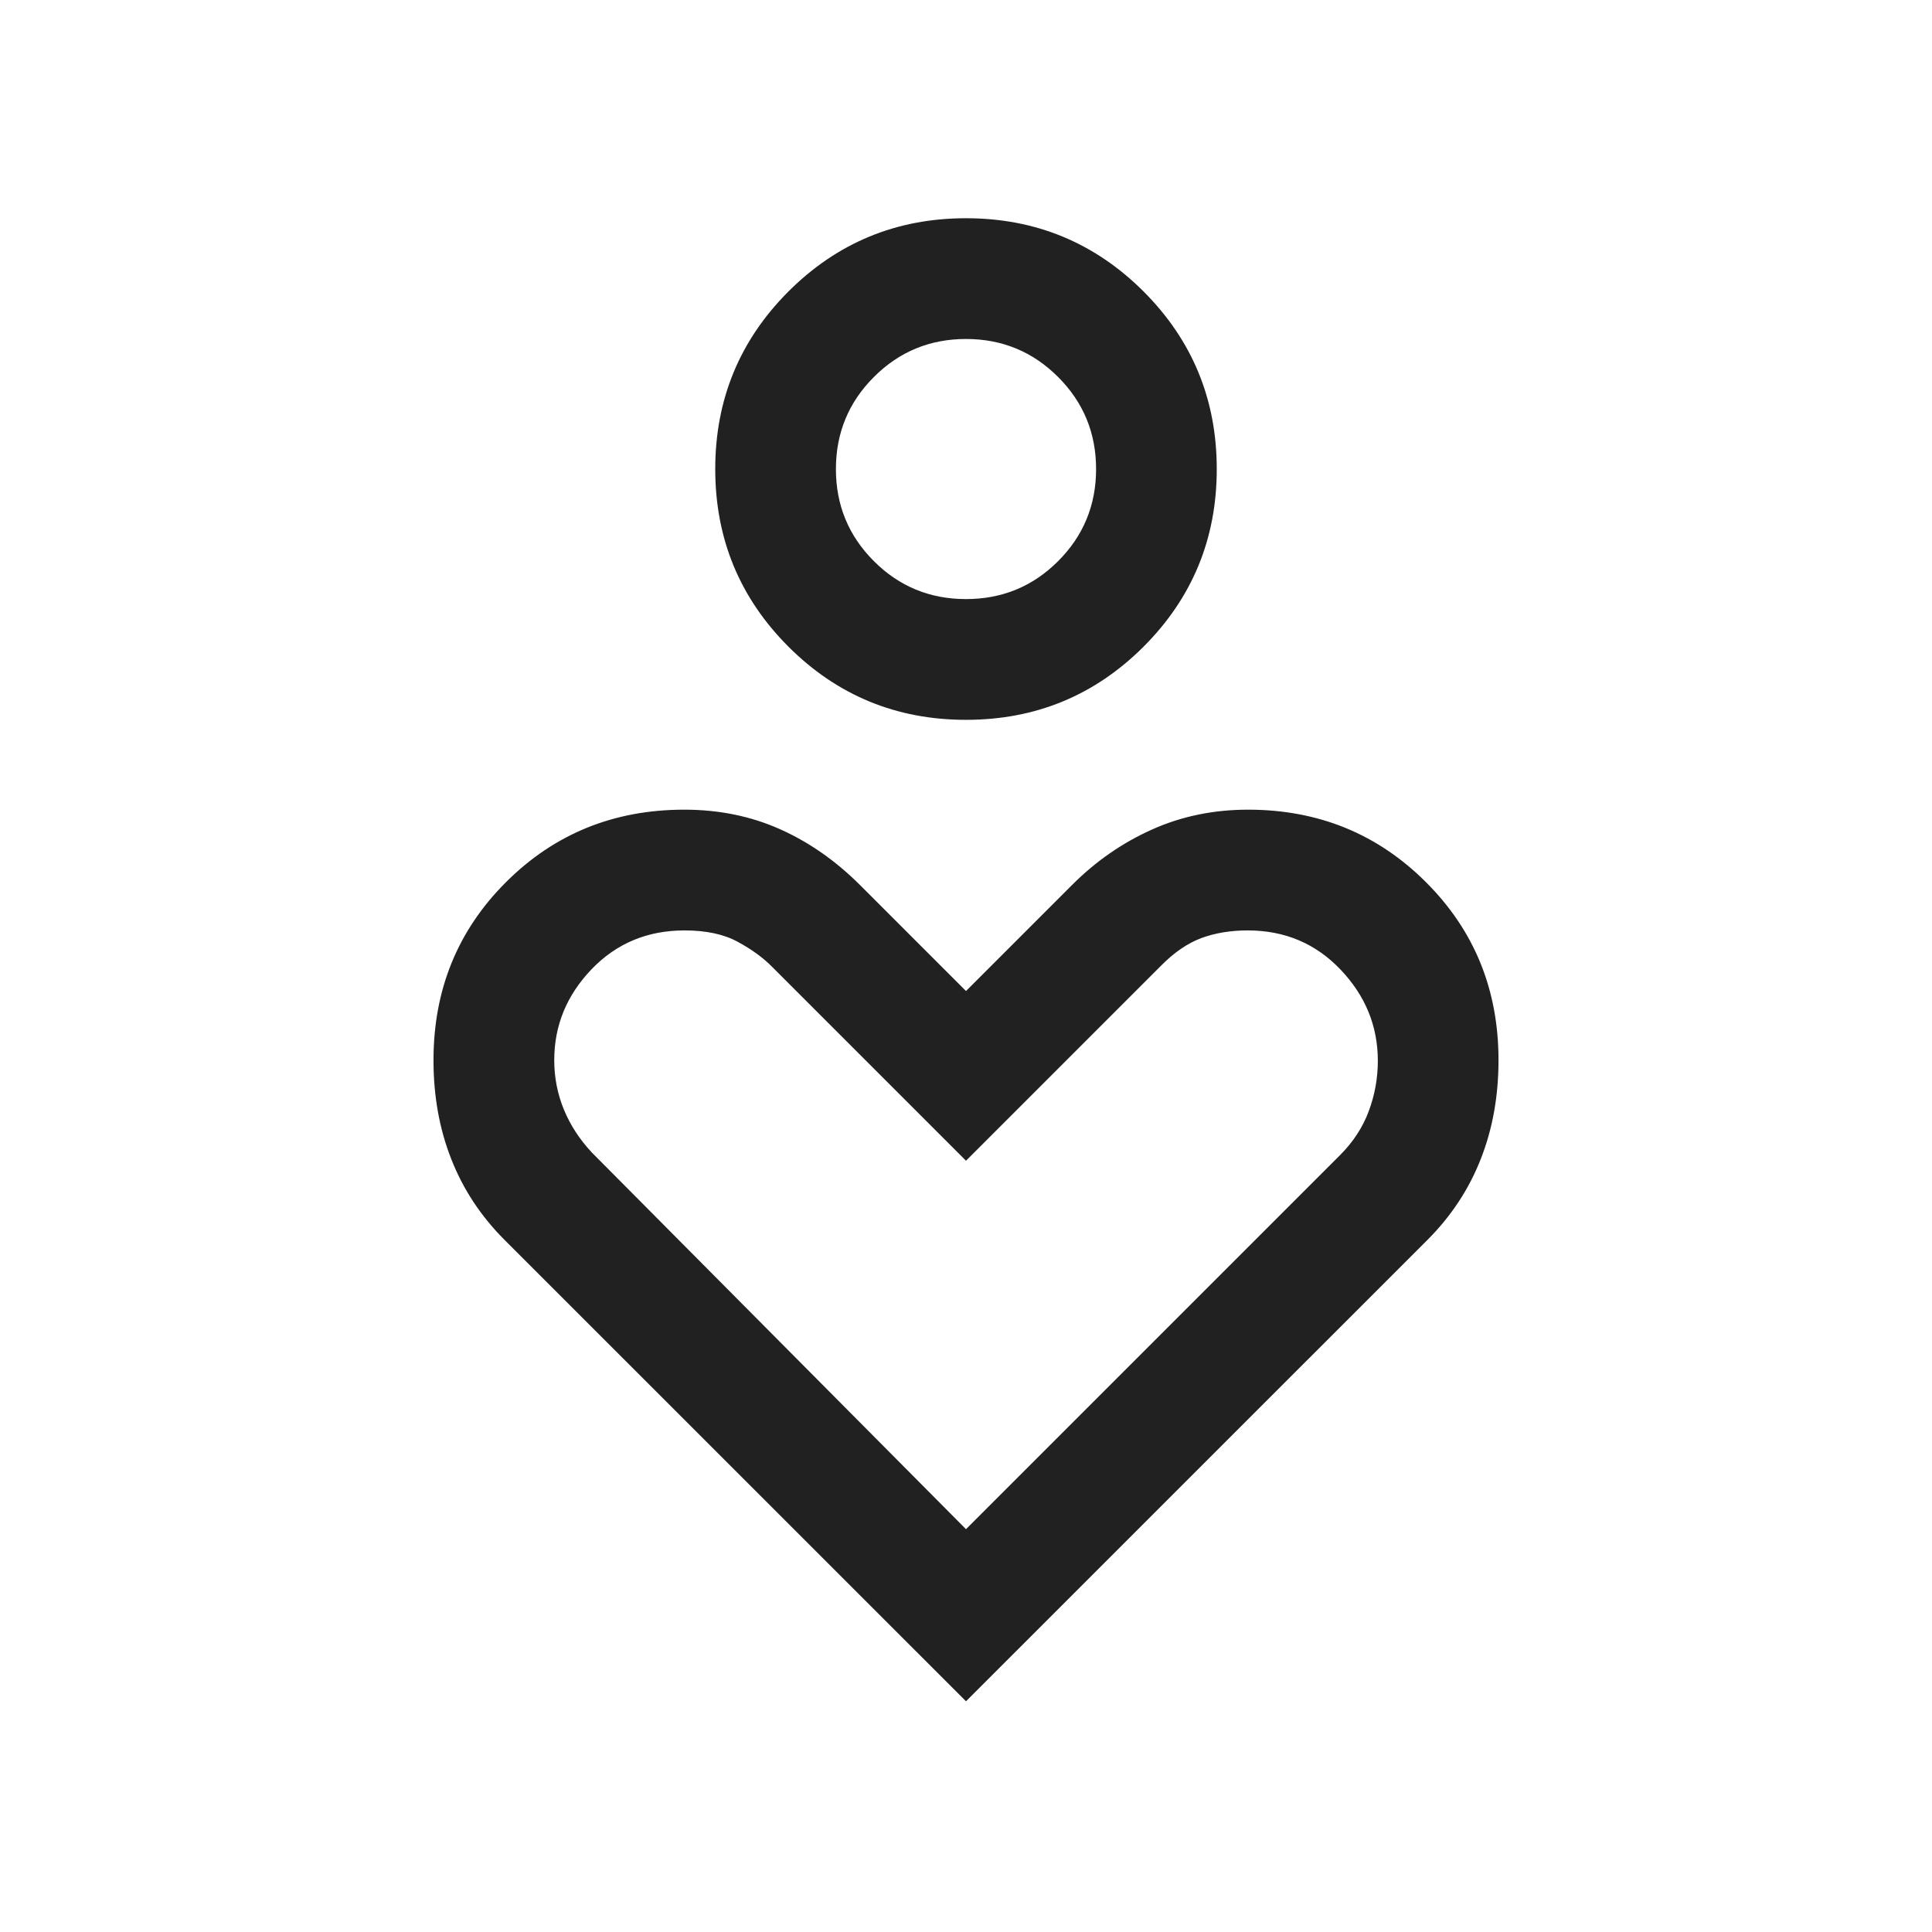
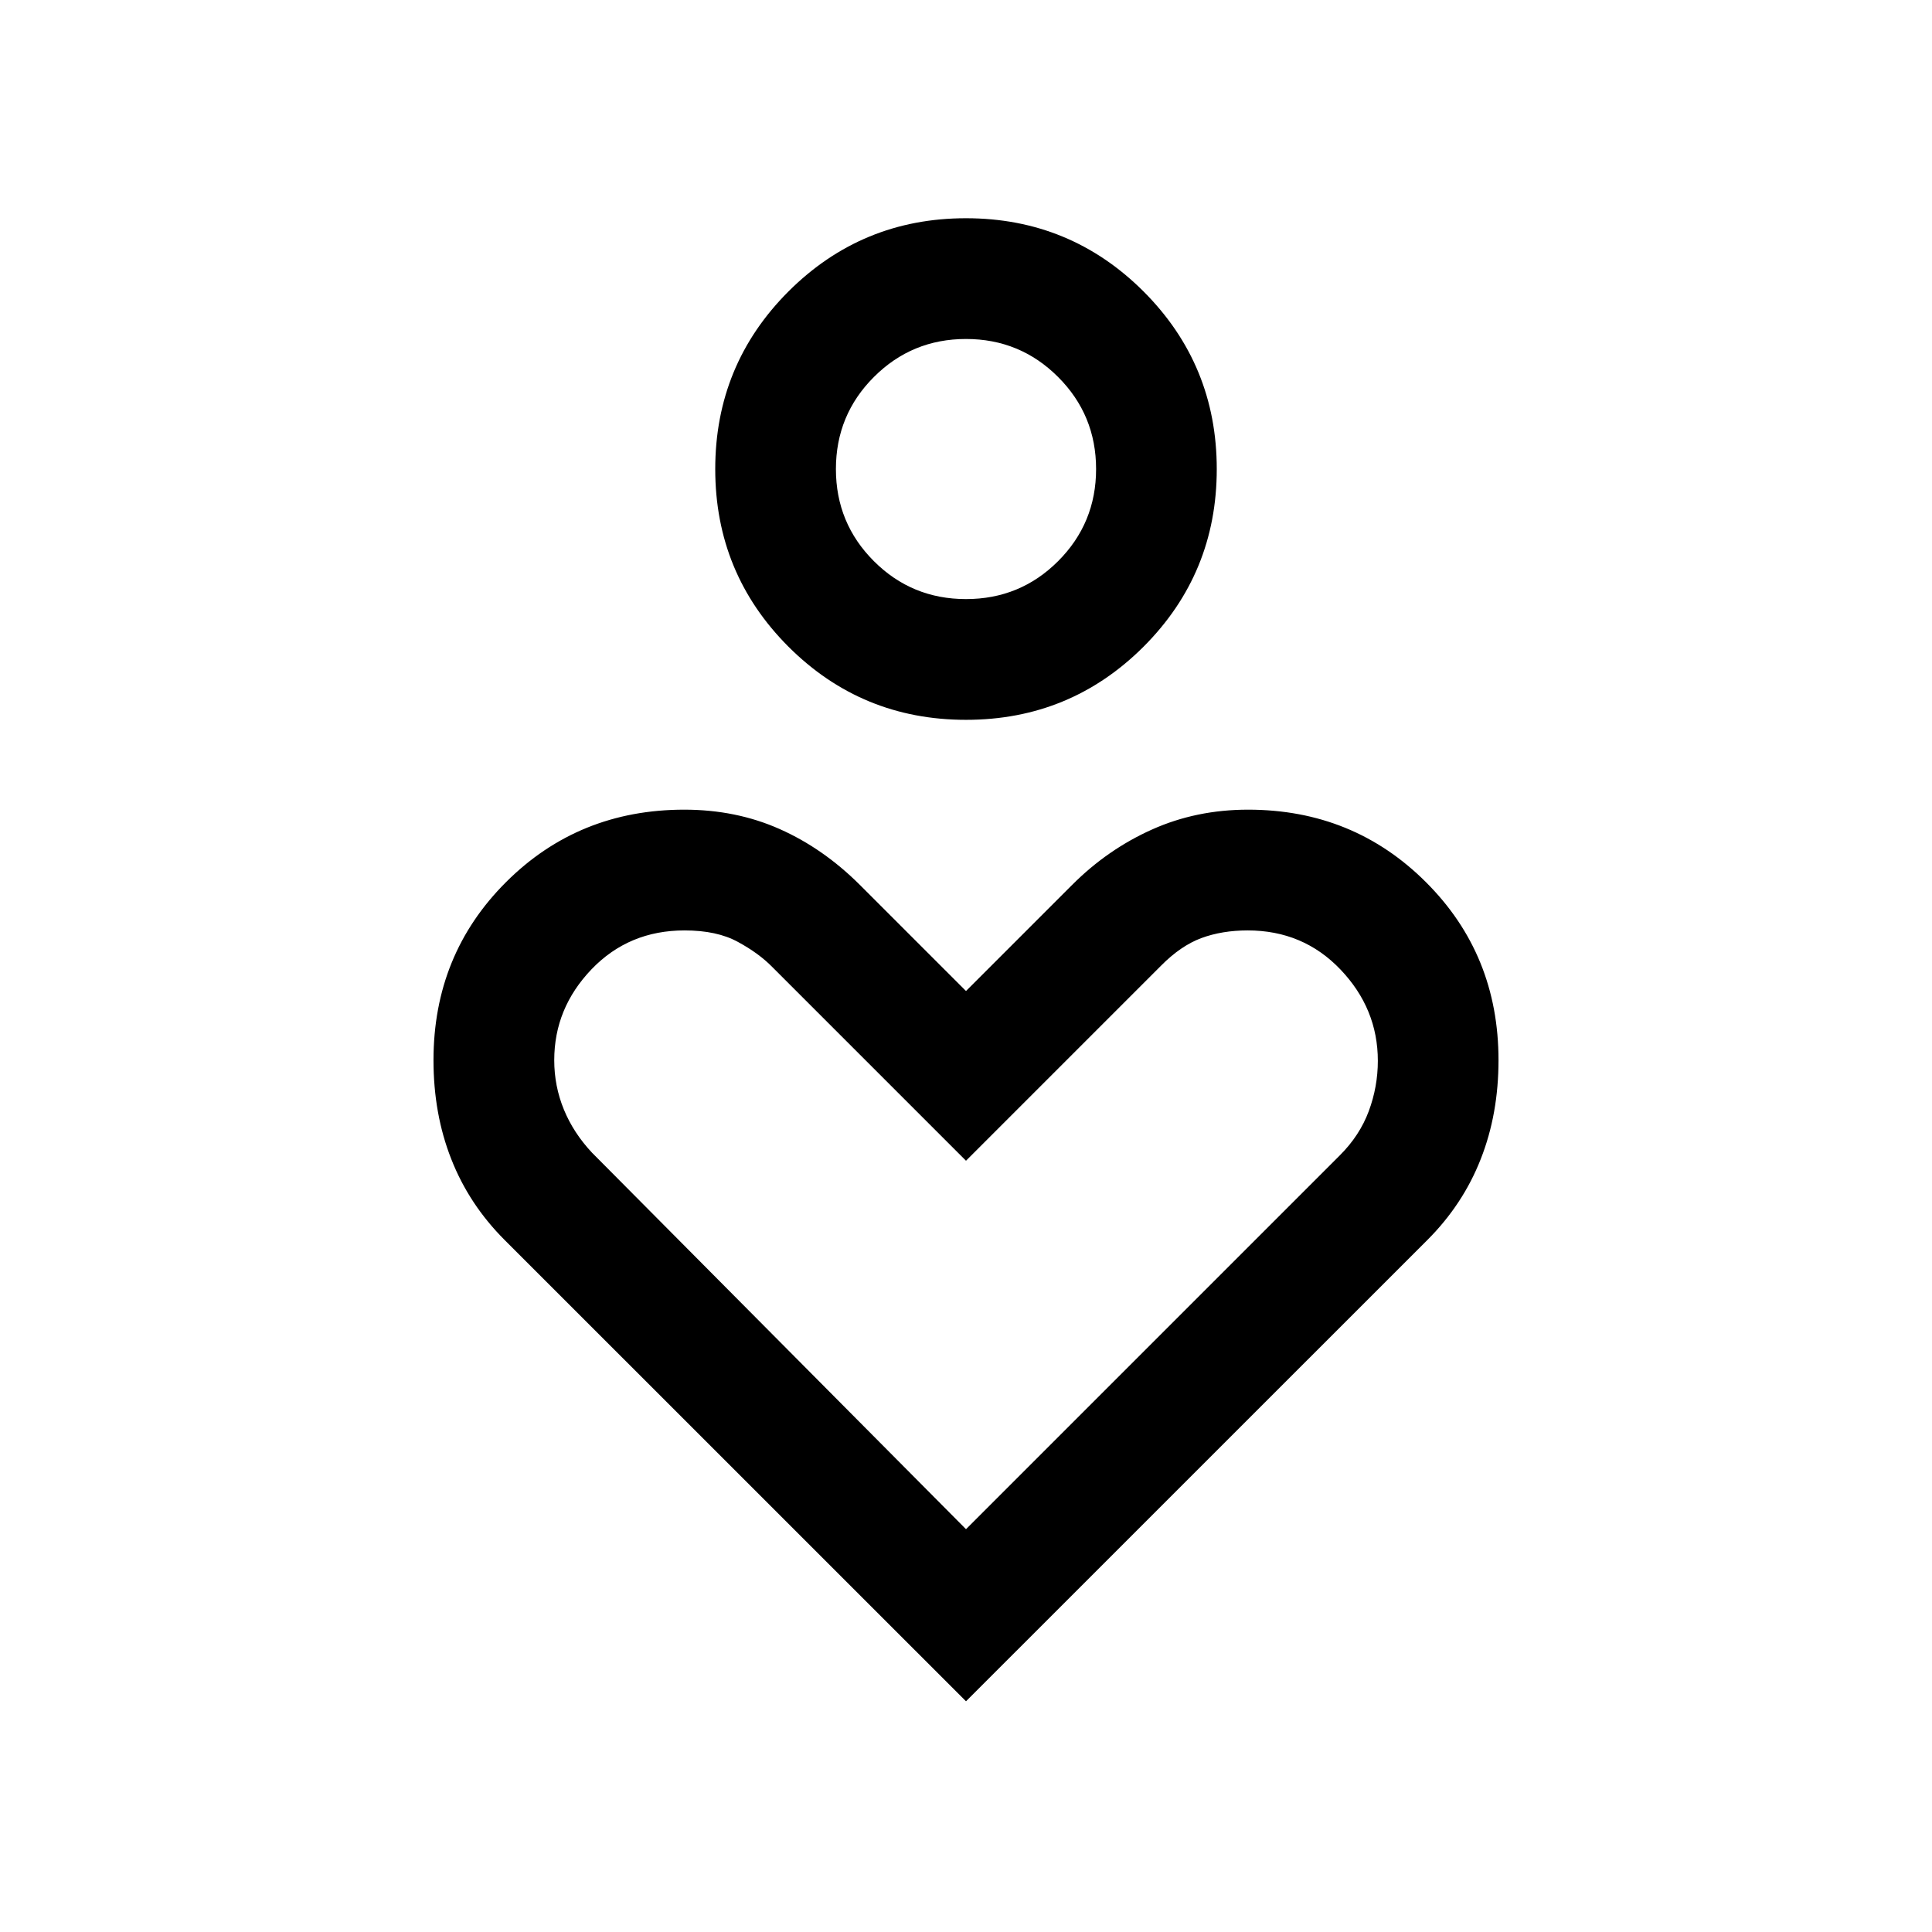
- <svg xmlns="http://www.w3.org/2000/svg" width="24" height="24" viewBox="0 0 24 24" fill="none">
+ <svg xmlns="http://www.w3.org/2000/svg" width="24" height="24" viewBox="0 0 24 24">
  <mask id="mask0_234_3994" style="mask-type:alpha" maskUnits="userSpaceOnUse" x="0" y="0" width="24" height="24">
    <rect width="24" height="24" fill="#D9D9D9" />
  </mask>
  <g mask="url(#mask0_234_3994)">
-     <path d="M12 8.942C11.136 8.942 10.401 8.639 9.794 8.033C9.188 7.426 8.885 6.691 8.885 5.827C8.885 4.963 9.188 4.228 9.794 3.621C10.401 3.015 11.136 2.711 12 2.711C12.864 2.711 13.599 3.015 14.206 3.621C14.812 4.228 15.115 4.963 15.115 5.827C15.115 6.691 14.812 7.426 14.206 8.033C13.599 8.639 12.864 8.942 12 8.942ZM12 7.442C12.449 7.442 12.83 7.285 13.144 6.971C13.458 6.657 13.616 6.276 13.616 5.827C13.616 5.378 13.458 4.997 13.144 4.683C12.83 4.369 12.449 4.211 12 4.211C11.551 4.211 11.17 4.369 10.856 4.683C10.542 4.997 10.384 5.378 10.384 5.827C10.384 6.276 10.542 6.657 10.856 6.971C11.17 7.285 11.551 7.442 12 7.442ZM12 21.134L6.269 15.404C5.974 15.109 5.753 14.774 5.606 14.399C5.458 14.024 5.385 13.614 5.385 13.17C5.385 12.295 5.685 11.558 6.286 10.958C6.887 10.358 7.625 10.058 8.5 10.058C8.929 10.058 9.324 10.138 9.686 10.299C10.048 10.46 10.379 10.691 10.681 10.992L12 12.311L13.319 10.992C13.614 10.697 13.945 10.468 14.312 10.304C14.678 10.14 15.076 10.058 15.504 10.058C16.376 10.058 17.112 10.358 17.713 10.958C18.315 11.558 18.615 12.295 18.615 13.17C18.615 13.614 18.542 14.024 18.394 14.399C18.247 14.774 18.026 15.109 17.731 15.404L12 21.134ZM12 18.996L16.646 14.35C16.809 14.187 16.928 14.005 17.003 13.804C17.078 13.602 17.116 13.394 17.116 13.178C17.116 12.746 16.961 12.368 16.652 12.044C16.343 11.72 15.959 11.558 15.499 11.558C15.287 11.558 15.095 11.59 14.924 11.653C14.752 11.717 14.585 11.832 14.423 11.996L12 14.419L9.596 12.015C9.485 11.901 9.342 11.796 9.167 11.701C8.992 11.605 8.771 11.558 8.504 11.558C8.042 11.558 7.657 11.719 7.348 12.041C7.039 12.364 6.885 12.74 6.885 13.17C6.885 13.385 6.925 13.589 7.005 13.784C7.085 13.978 7.201 14.156 7.354 14.319L12 18.996Z" fill="#212121" />
+     <path d="M12 8.942C11.136 8.942 10.401 8.639 9.794 8.033C9.188 7.426 8.885 6.691 8.885 5.827C8.885 4.963 9.188 4.228 9.794 3.621C10.401 3.015 11.136 2.711 12 2.711C12.864 2.711 13.599 3.015 14.206 3.621C14.812 4.228 15.115 4.963 15.115 5.827C15.115 6.691 14.812 7.426 14.206 8.033C13.599 8.639 12.864 8.942 12 8.942ZM12 7.442C12.449 7.442 12.83 7.285 13.144 6.971C13.458 6.657 13.616 6.276 13.616 5.827C13.616 5.378 13.458 4.997 13.144 4.683C12.83 4.369 12.449 4.211 12 4.211C11.551 4.211 11.17 4.369 10.856 4.683C10.542 4.997 10.384 5.378 10.384 5.827C10.384 6.276 10.542 6.657 10.856 6.971C11.17 7.285 11.551 7.442 12 7.442ZM12 21.134L6.269 15.404C5.974 15.109 5.753 14.774 5.606 14.399C5.458 14.024 5.385 13.614 5.385 13.17C5.385 12.295 5.685 11.558 6.286 10.958C6.887 10.358 7.625 10.058 8.5 10.058C8.929 10.058 9.324 10.138 9.686 10.299C10.048 10.46 10.379 10.691 10.681 10.992L12 12.311L13.319 10.992C13.614 10.697 13.945 10.468 14.312 10.304C14.678 10.14 15.076 10.058 15.504 10.058C16.376 10.058 17.112 10.358 17.713 10.958C18.315 11.558 18.615 12.295 18.615 13.17C18.615 13.614 18.542 14.024 18.394 14.399C18.247 14.774 18.026 15.109 17.731 15.404L12 21.134ZM12 18.996L16.646 14.35C16.809 14.187 16.928 14.005 17.003 13.804C17.078 13.602 17.116 13.394 17.116 13.178C17.116 12.746 16.961 12.368 16.652 12.044C16.343 11.72 15.959 11.558 15.499 11.558C15.287 11.558 15.095 11.59 14.924 11.653C14.752 11.717 14.585 11.832 14.423 11.996L12 14.419L9.596 12.015C9.485 11.901 9.342 11.796 9.167 11.701C8.992 11.605 8.771 11.558 8.504 11.558C8.042 11.558 7.657 11.719 7.348 12.041C7.039 12.364 6.885 12.74 6.885 13.17C6.885 13.385 6.925 13.589 7.005 13.784C7.085 13.978 7.201 14.156 7.354 14.319L12 18.996Z" fill="currentColor" />
  </g>
</svg>
